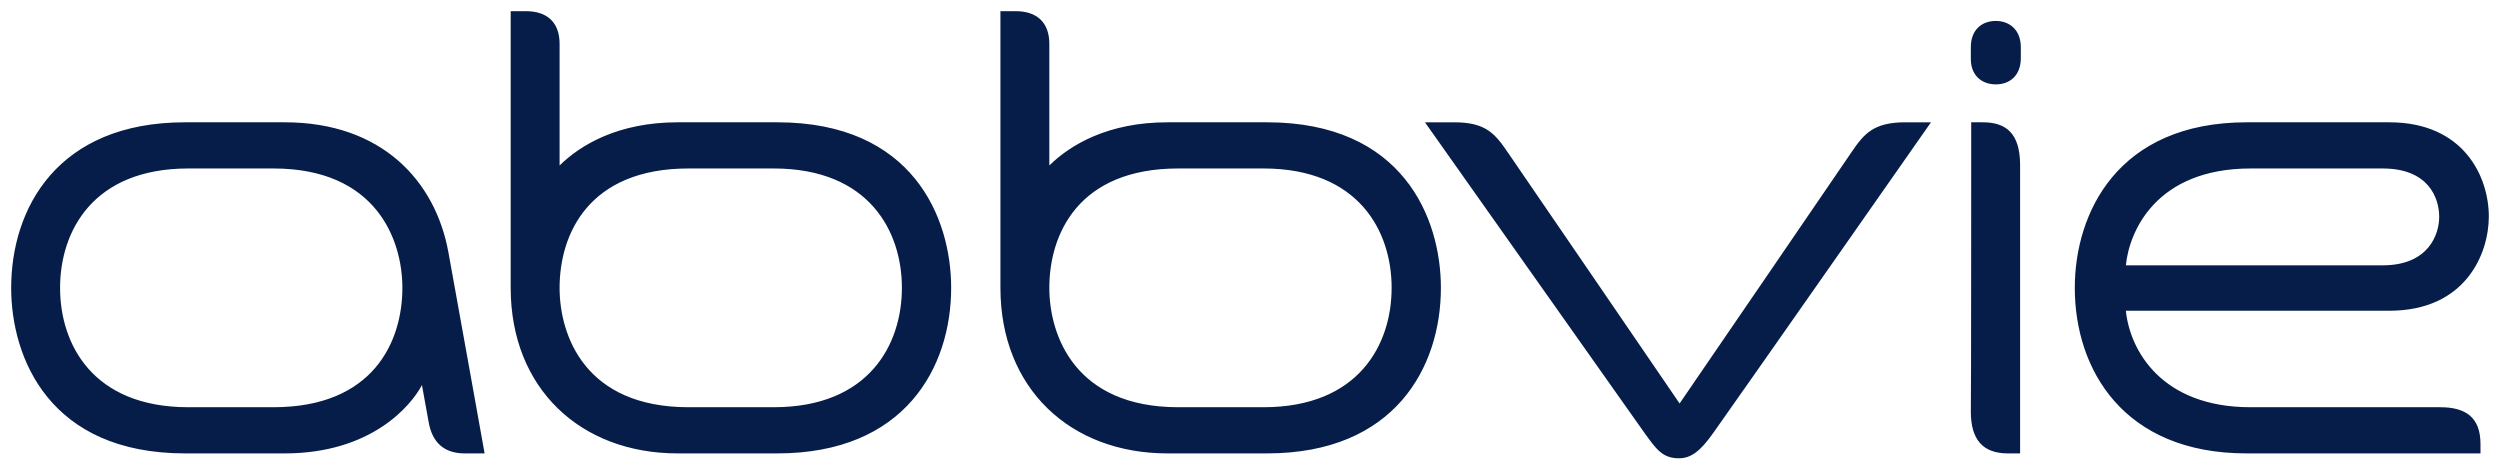
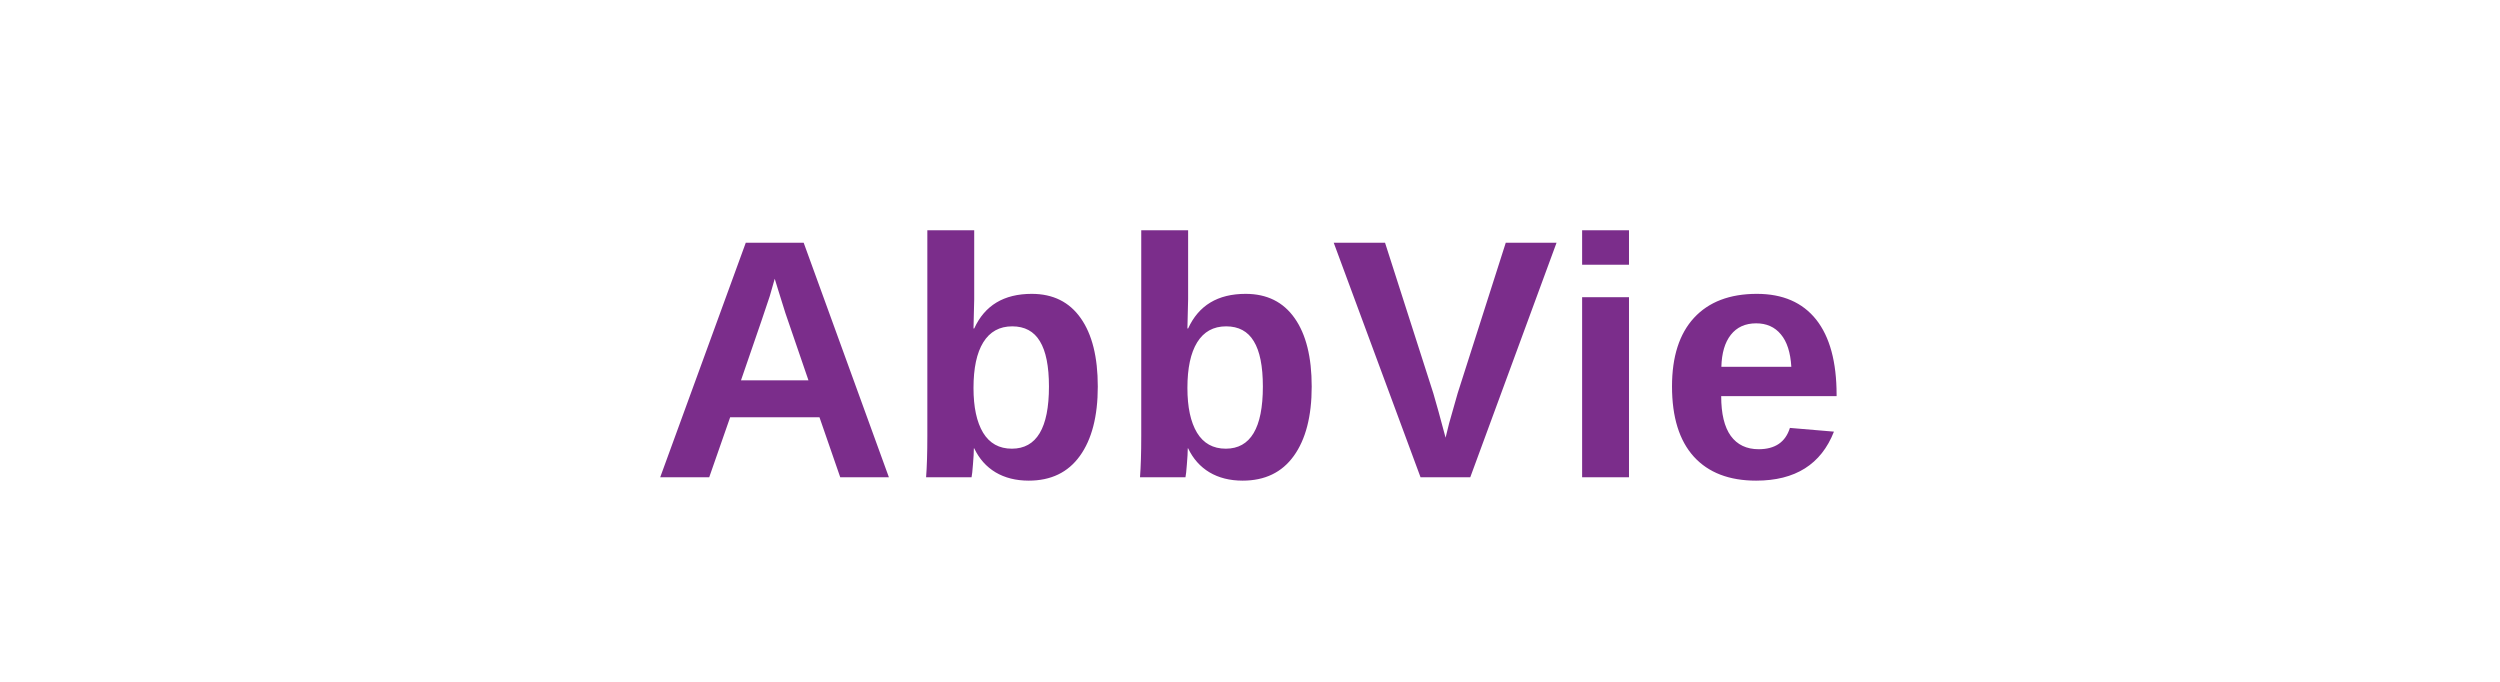
- <svg xmlns="http://www.w3.org/2000/svg" width="559.156" height="105" fill="none" viewBox="0 0 559.156 105">
-   <path fill="#071d49" d="m 554.793,99.309 c 0,-6.045 -3.403,-8.228 -8.993,-8.228 h -42.453 c -19.93,0 -26.979,-12.763 -27.87,-21.579 h 58.899 c 17.176,0 22.28,-12.846 22.28,-21.075 0,-8.816 -5.509,-21.075 -22.28,-21.075 h -31.839 c -29.004,0 -38.484,20.403 -38.484,37.028 0,18.22 10.856,37.028 38.402,37.028 h 52.337 z M 503.428,37.681 h 29.49 c 10.208,0 12.639,6.549 12.639,10.831 0,3.778 -2.268,10.831 -12.639,10.831 h -57.441 c 0.729,-7.473 6.643,-21.662 27.951,-21.662 z M 383.28,96.707 c -2.997,4.282 -5.104,5.793 -7.778,5.793 -3.727,0 -5.104,-2.099 -7.777,-5.793 -6.401,-9.068 -49.016,-69.353 -49.016,-69.353 h 6.562 c 7.13,0 9.155,2.603 12.072,6.885 1.296,1.847 38.321,56.003 38.321,56.003 0,0 37.025,-54.072 38.483,-56.255 2.754,-4.03 4.861,-6.633 11.991,-6.633 h 5.752 c 0,0 -43.344,61.965 -48.61,69.353 z m -279.346,4.702 c -4.456,0 -7.292,-2.267 -8.101,-7.221 L 94.373,86.127 C 91.943,90.745 83.031,101.409 63.668,101.409 H 41.388 C 11.088,101.409 2.5,80.082 2.5,64.381 2.5,46.665 12.789,27.353 41.388,27.353 h 22.28 c 21.713,0 33.703,13.098 36.62,29.051 2.43,13.35 8.101,45.004 8.101,45.004 z M 61.156,37.681 h -19.039 c -21.388,0 -28.68,14.106 -28.68,26.7 0,12.595 7.292,26.7 28.68,26.7 h 19.039 c 22.361,0 28.842,-14.694 28.842,-26.7 0,-10.747 -5.833,-26.7 -28.842,-26.7 z M 446.392,18.873 c 3.159,0 5.59,-2.015 5.59,-5.877 v -2.435 c 0,-3.862 -2.511,-5.877 -5.59,-5.877 -3.079,0 -5.591,1.931 -5.591,5.877 v 2.435 c -0.081,3.862 2.431,5.877 5.591,5.877 z m -5.509,8.48 h 2.593 c 5.104,0 8.344,2.351 8.344,9.572 v 64.484 h -2.754 c -5.59,0 -8.264,-3.107 -8.264,-9.32 0.081,-0.924 0.081,-64.736 0.081,-64.736 z m -315.723,9.656 c 4.699,-4.618 13.125,-9.656 26.411,-9.656 h 22.28 c 30.3,0 38.889,21.327 38.889,37.028 0,17.716 -10.29,37.028 -38.889,37.028 h -22.28 c -21.712,0 -37.349,-14.526 -37.349,-37.028 V 2.5 h 3.403 c 4.861,0 7.535,2.603 7.535,7.305 z m 28.842,54.072 h 19.039 c 21.389,0 28.68,-14.106 28.68,-26.7 0,-12.594 -7.292,-26.7 -28.68,-26.7 h -19.039 c -22.361,0 -28.842,14.694 -28.842,26.7 0,10.747 5.752,26.7 28.842,26.7 z m 80.693,-54.072 c 4.699,-4.618 13.125,-9.656 26.412,-9.656 h 22.28 c 30.3,0 38.888,21.327 38.888,37.028 0,17.716 -10.289,37.028 -38.888,37.028 h -22.28 c -21.713,0 -37.349,-14.526 -37.349,-37.028 V 2.5 h 3.402 c 4.861,0 7.535,2.603 7.535,7.305 z m 28.842,54.072 h 19.039 c 21.389,0 28.68,-14.106 28.68,-26.7 0,-12.594 -7.292,-26.7 -28.68,-26.7 h -19.039 c -22.36,0 -28.842,14.694 -28.842,26.7 0,10.747 5.833,26.7 28.842,26.7 z" style="stroke-width:6.297" />
+ <svg xmlns="http://www.w3.org/2000/svg" viewBox="0 0 220 60">
+   <text x="110" y="42" font-family="Arial, Helvetica, sans-serif" font-size="30" font-weight="700" fill="#7B2D8B" text-anchor="middle" letter-spacing="0.5">AbbVie</text>
</svg>
